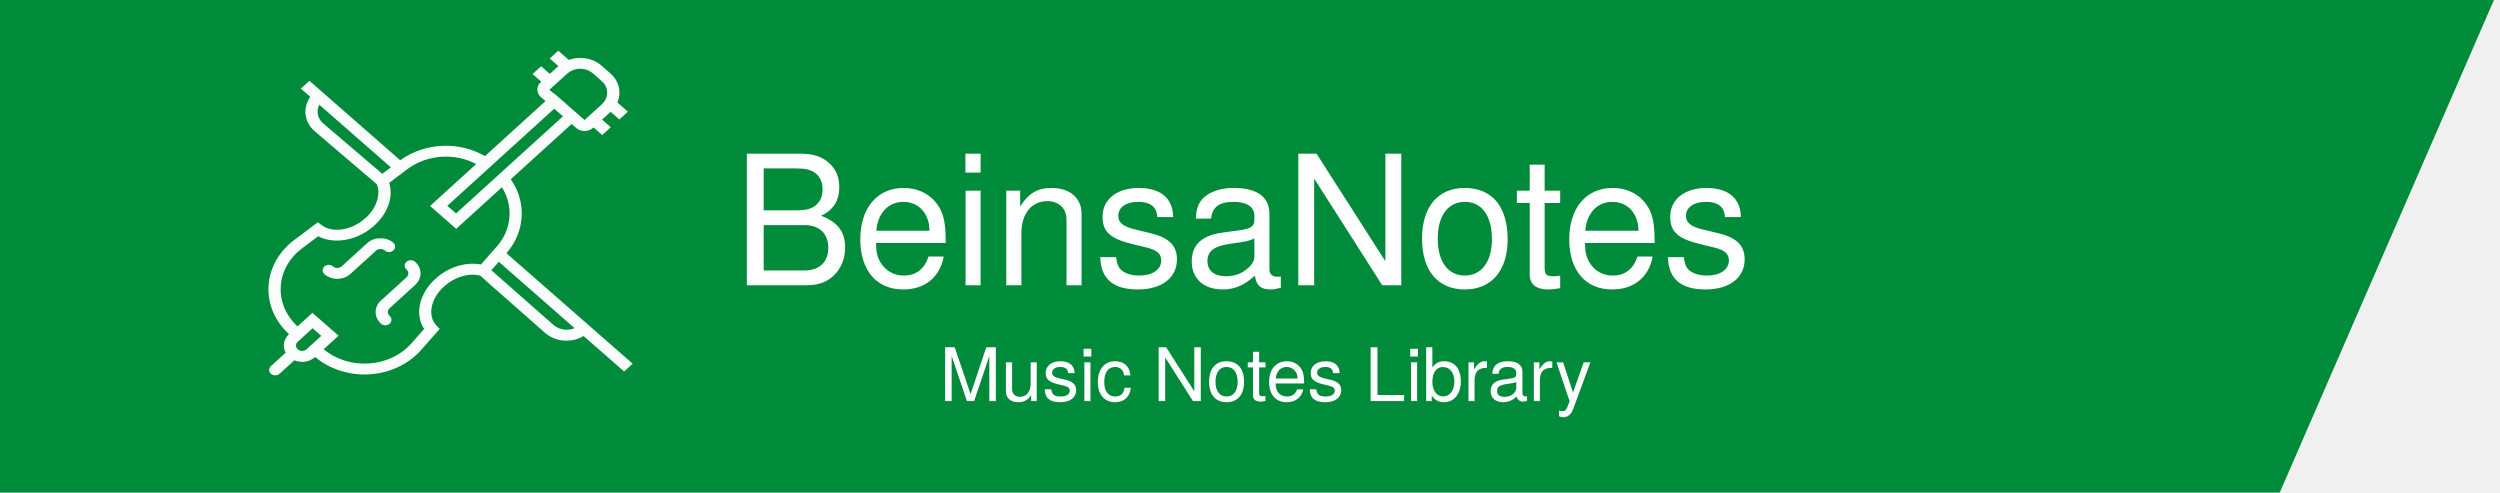
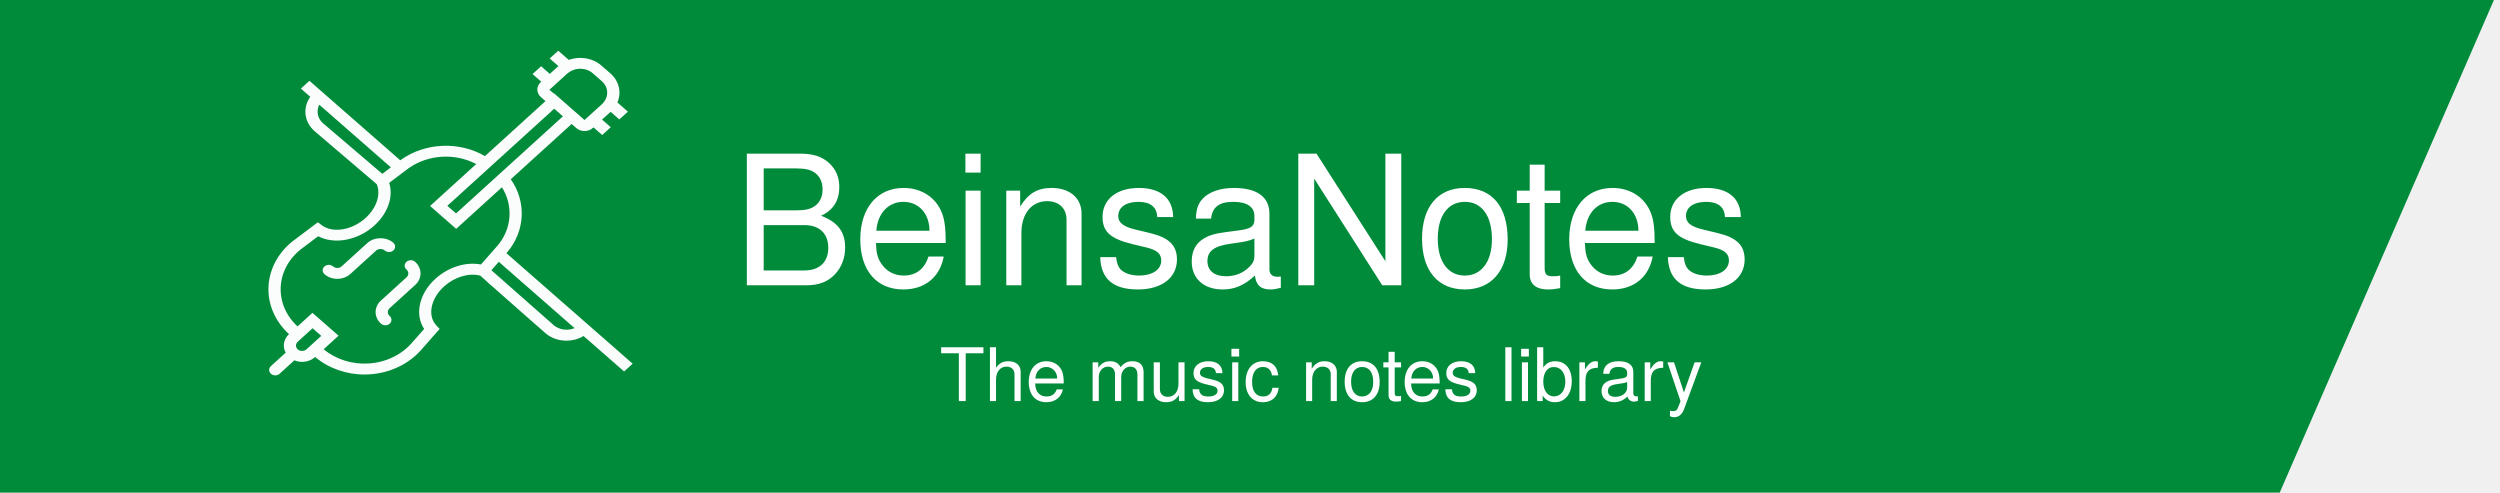
<svg xmlns="http://www.w3.org/2000/svg" height="80" width="406" id="svg108" version="1.1" viewBox="0 0 406 80">
  <defs id="defs112" />
  <g transform="scale(0.9024253)" id="g134">
    <polygon style="fill:#008b3b;fill-opacity:1" points="410.26,88.65 0,88.65 0,0 448.81,0 " id="polygon72" transform="scale(0.9999918,1.000016)" />
    <text xml:space="preserve" style="font-size:47.28px;line-height:1.25;font-family:sans-serif;stroke-width:1.108" x="76.721" y="70.762" id="text17645">
      <tspan id="tspan17643" style="font-style:normal;font-variant:normal;font-weight:bold;font-stretch:normal;font-size:47.28px;font-family:sans-serif;-inkscape-font-specification:'sans-serif Bold';fill:#ffffff;fill-opacity:1;stroke-width:1.108" x="76.721" y="70.762" />
    </text>
    <text xml:space="preserve" style="font-size:32.505px;line-height:1.25;font-family:sans-serif;stroke-width:1.108" x="131.841" y="51.341" id="text24419">
      <tspan id="tspan24417" style="font-style:normal;font-variant:normal;font-weight:normal;font-stretch:normal;font-size:32.505px;font-family:Helvetica;-inkscape-font-specification:Helvetica;fill:#ffffff;fill-opacity:1;stroke-width:1.108" x="131.841" y="51.341">BeinsaNotes</tspan>
    </text>
    <g id="g5682-9" transform="matrix(1.099156,-0.01046,0.00879928,0.9801331,47.92263,9.423147)" style="fill:#ffffff;fill-opacity:0.98">
      <path d="M 59.521,57.796 53.012,51.287 39.014,37.289 39.122,37.154 c 3.02,-3.883 3.271,-9.287 0.712,-13.429 l 10.045,-10.044 0.753,0.753 c 0.377,0.377 0.873,0.565 1.368,0.565 0.495,0 0.991,-0.188 1.368,-0.565 l 0.088,-0.088 1.414,1.414 1.414,-1.414 -1.414,-1.414 1.414,-1.414 1.414,1.414 1.414,-1.414 -1.704,-1.704 C 58.114,8.028 57.75,5.913 56.307,4.471 L 54.846,3.009 C 53.403,1.568 51.288,1.205 49.503,1.909 L 47.798,0.204 46.384,1.618 47.798,3.032 46.384,4.447 44.97,3.032 43.556,4.446 44.97,5.861 44.883,5.948 c -0.755,0.755 -0.755,1.982 0,2.737 l 0.752,0.752 -9.989,9.989 C 31.455,16.64 25.926,16.809 21.882,19.957 L 21.772,20.048 8.485,6.761 7.021,5.296 5.606,6.71 7.142,8.246 c -0.538,0.811 -0.829,1.761 -0.829,2.757 0,1.336 0.521,2.592 1.474,3.544 l 10.097,9.842 c 0.697,1.85 -0.045,4.36 -1.859,6.176 -2.243,2.243 -5.402,2.8 -7.194,1.265 L 8.192,31.282 4.551,34.294 c -2.668,2.075 -4.318,5.2 -4.528,8.573 -0.204,3.298 0.994,6.526 3.283,8.903 -0.918,0.921 -1.102,2.289 -0.574,3.402 L 0.294,57.61 c -0.391,0.391 -0.391,1.023 0,1.414 0.194,0.195 0.45,0.292 0.706,0.292 0.256,0 0.512,-0.098 0.707,-0.293 l 2.436,-2.436 c 0.398,0.19 0.832,0.3 1.286,0.3 0.8,0 1.553,-0.312 2.118,-0.876 2.2,2.119 5.13,3.305 8.172,3.305 0.243,0 0.487,-0.008 0.731,-0.022 3.374,-0.21 6.499,-1.861 8.564,-4.518 l 2.962,-3.698 -0.522,-0.628 c -1.492,-1.794 -0.922,-4.938 1.298,-7.158 1.743,-1.743 4.114,-2.496 5.958,-1.926 0.318,0.351 0.771,0.812 1.451,1.497 l 9.074,9.132 c 0.943,0.944 2.199,1.465 3.535,1.465 0.996,0 1.946,-0.291 2.757,-0.829 l 6.58,6.58 z M 46.298,7.362 49.236,4.423 C 49.34,4.319 49.456,4.235 49.572,4.149 49.649,4.094 49.727,4.04 49.82,3.983 l 0.033,-0.02 c 0.458,-0.265 0.968,-0.408 1.482,-0.408 0.76,0 1.52,0.289 2.098,0.867 l 1.461,1.462 c 0.965,0.965 1.113,2.432 0.466,3.565 L 55.331,9.498 C 55.276,9.591 55.222,9.668 55.167,9.745 55.082,9.86 54.998,9.976 54.894,10.08 L 52,12.974 51.287,12.273 51.293,12.267 47.05,8.023 47.01,8.063 Z m 2.167,4.905 -17.637,17.635 -1.414,-1.414 7.851,-7.851 v 0 L 47.05,10.851 Z M 8.313,11.003 c 0,-0.455 0.101,-0.896 0.292,-1.294 l 11.619,11.619 -0.693,0.573 -0.722,0.597 -9.617,-9.375 C 8.626,12.558 8.313,11.805 8.313,11.003 Z M 4.722,54.595 C 4.333,54.206 4.333,53.574 4.72,53.184 l 2.452,-2.453 1.414,1.415 -2.451,2.449 c -0.375,0.378 -1.033,0.378 -1.413,0 z M 27.338,41.878 c -2.698,2.697 -3.447,6.559 -1.9,9.171 l -1.992,2.488 c -1.723,2.216 -4.317,3.586 -7.119,3.76 -2.726,0.168 -5.4,-0.809 -7.371,-2.692 l 2.459,-2.459 -4.242,-4.243 -2.46,2.46 C 2.829,48.392 1.85,45.718 2.02,42.99 2.194,40.189 3.564,37.594 5.803,35.852 l 2.42,-2.002 c 2.617,1.588 6.491,0.853 9.216,-1.872 2.246,-2.247 3.191,-5.292 2.489,-7.809 l 1.481,-1.225 1.73,-1.43 c 3.231,-2.509 7.633,-2.724 11.063,-0.642 l -7.616,7.616 4.242,4.242 7.548,-7.547 c 1.865,3.377 1.578,7.637 -0.818,10.724 l -2.728,3.41 c -2.472,-0.55 -5.339,0.408 -7.492,2.561 z M 46.65,50.582 C 44.207,48.126 38.415,42.301 36.529,40.394 l 0.32,-0.4 0.907,-1.133 12.307,12.307 c -1.1,0.527 -2.528,0.299 -3.413,-0.586 z" id="path5676-3" style="fill:#ffffff;fill-opacity:0.98" />
      <path d="m 19.099,36.585 c 0.391,0.391 1.023,0.391 1.414,0 0.391,-0.391 0.391,-1.023 0,-1.414 -1.134,-1.134 -3.112,-1.132 -4.242,0 l -4.243,4.242 c -0.391,0.391 -1.023,0.391 -1.414,0 -0.391,-0.391 -1.023,-0.391 -1.414,0 -0.391,0.391 -0.391,1.023 0,1.414 0.585,0.585 1.353,0.877 2.121,0.877 0.768,0 1.536,-0.292 2.121,-0.877 l 4.244,-4.242 c 0.376,-0.379 1.033,-0.377 1.413,0 z" id="path5678-4" style="fill:#ffffff;fill-opacity:0.98" />
      <path d="m 22.634,38.706 c -0.391,0.391 -0.391,1.023 0,1.414 0.39,0.391 0.39,1.024 0,1.415 l -4.242,4.242 c -0.566,0.566 -0.879,1.32 -0.879,2.121 0,0.802 0.313,1.556 0.879,2.122 0.195,0.194 0.451,0.292 0.707,0.292 0.256,0 0.513,-0.098 0.708,-0.293 0.39,-0.392 0.39,-1.024 -10e-4,-1.415 -0.189,-0.188 -0.293,-0.438 -0.293,-0.706 0,-0.267 0.104,-0.518 0.293,-0.707 l 4.242,-4.242 c 1.17,-1.17 1.17,-3.073 0,-4.243 -0.391,-0.391 -1.024,-0.391 -1.414,0 z" id="path5680-2" style="fill:#ffffff;fill-opacity:0.98" />
    </g>
    <text xml:space="preserve" style="font-size:13.297px;line-height:1.25;font-family:sans-serif;stroke-width:1.108" x="169.084" y="72.179" id="text32736">
-       <tspan id="tspan32734" style="font-style:normal;font-variant:normal;font-weight:normal;font-stretch:normal;font-size:13.297px;font-family:'Helvetica Neue';-inkscape-font-specification:'Helvetica Neue';fill:#ffffff;fill-opacity:1;stroke-width:1.108" x="169.084" y="72.179">Music Notes Library</tspan>
+       <tspan id="tspan32734" style="font-style:normal;font-variant:normal;font-weight:normal;font-stretch:normal;font-size:13.297px;font-family:'Helvetica Neue';-inkscape-font-specification:'Helvetica Neue';fill:#ffffff;fill-opacity:1;stroke-width:1.108" x="169.084" y="72.179">The music notes library</tspan>
    </text>
  </g>
</svg>
